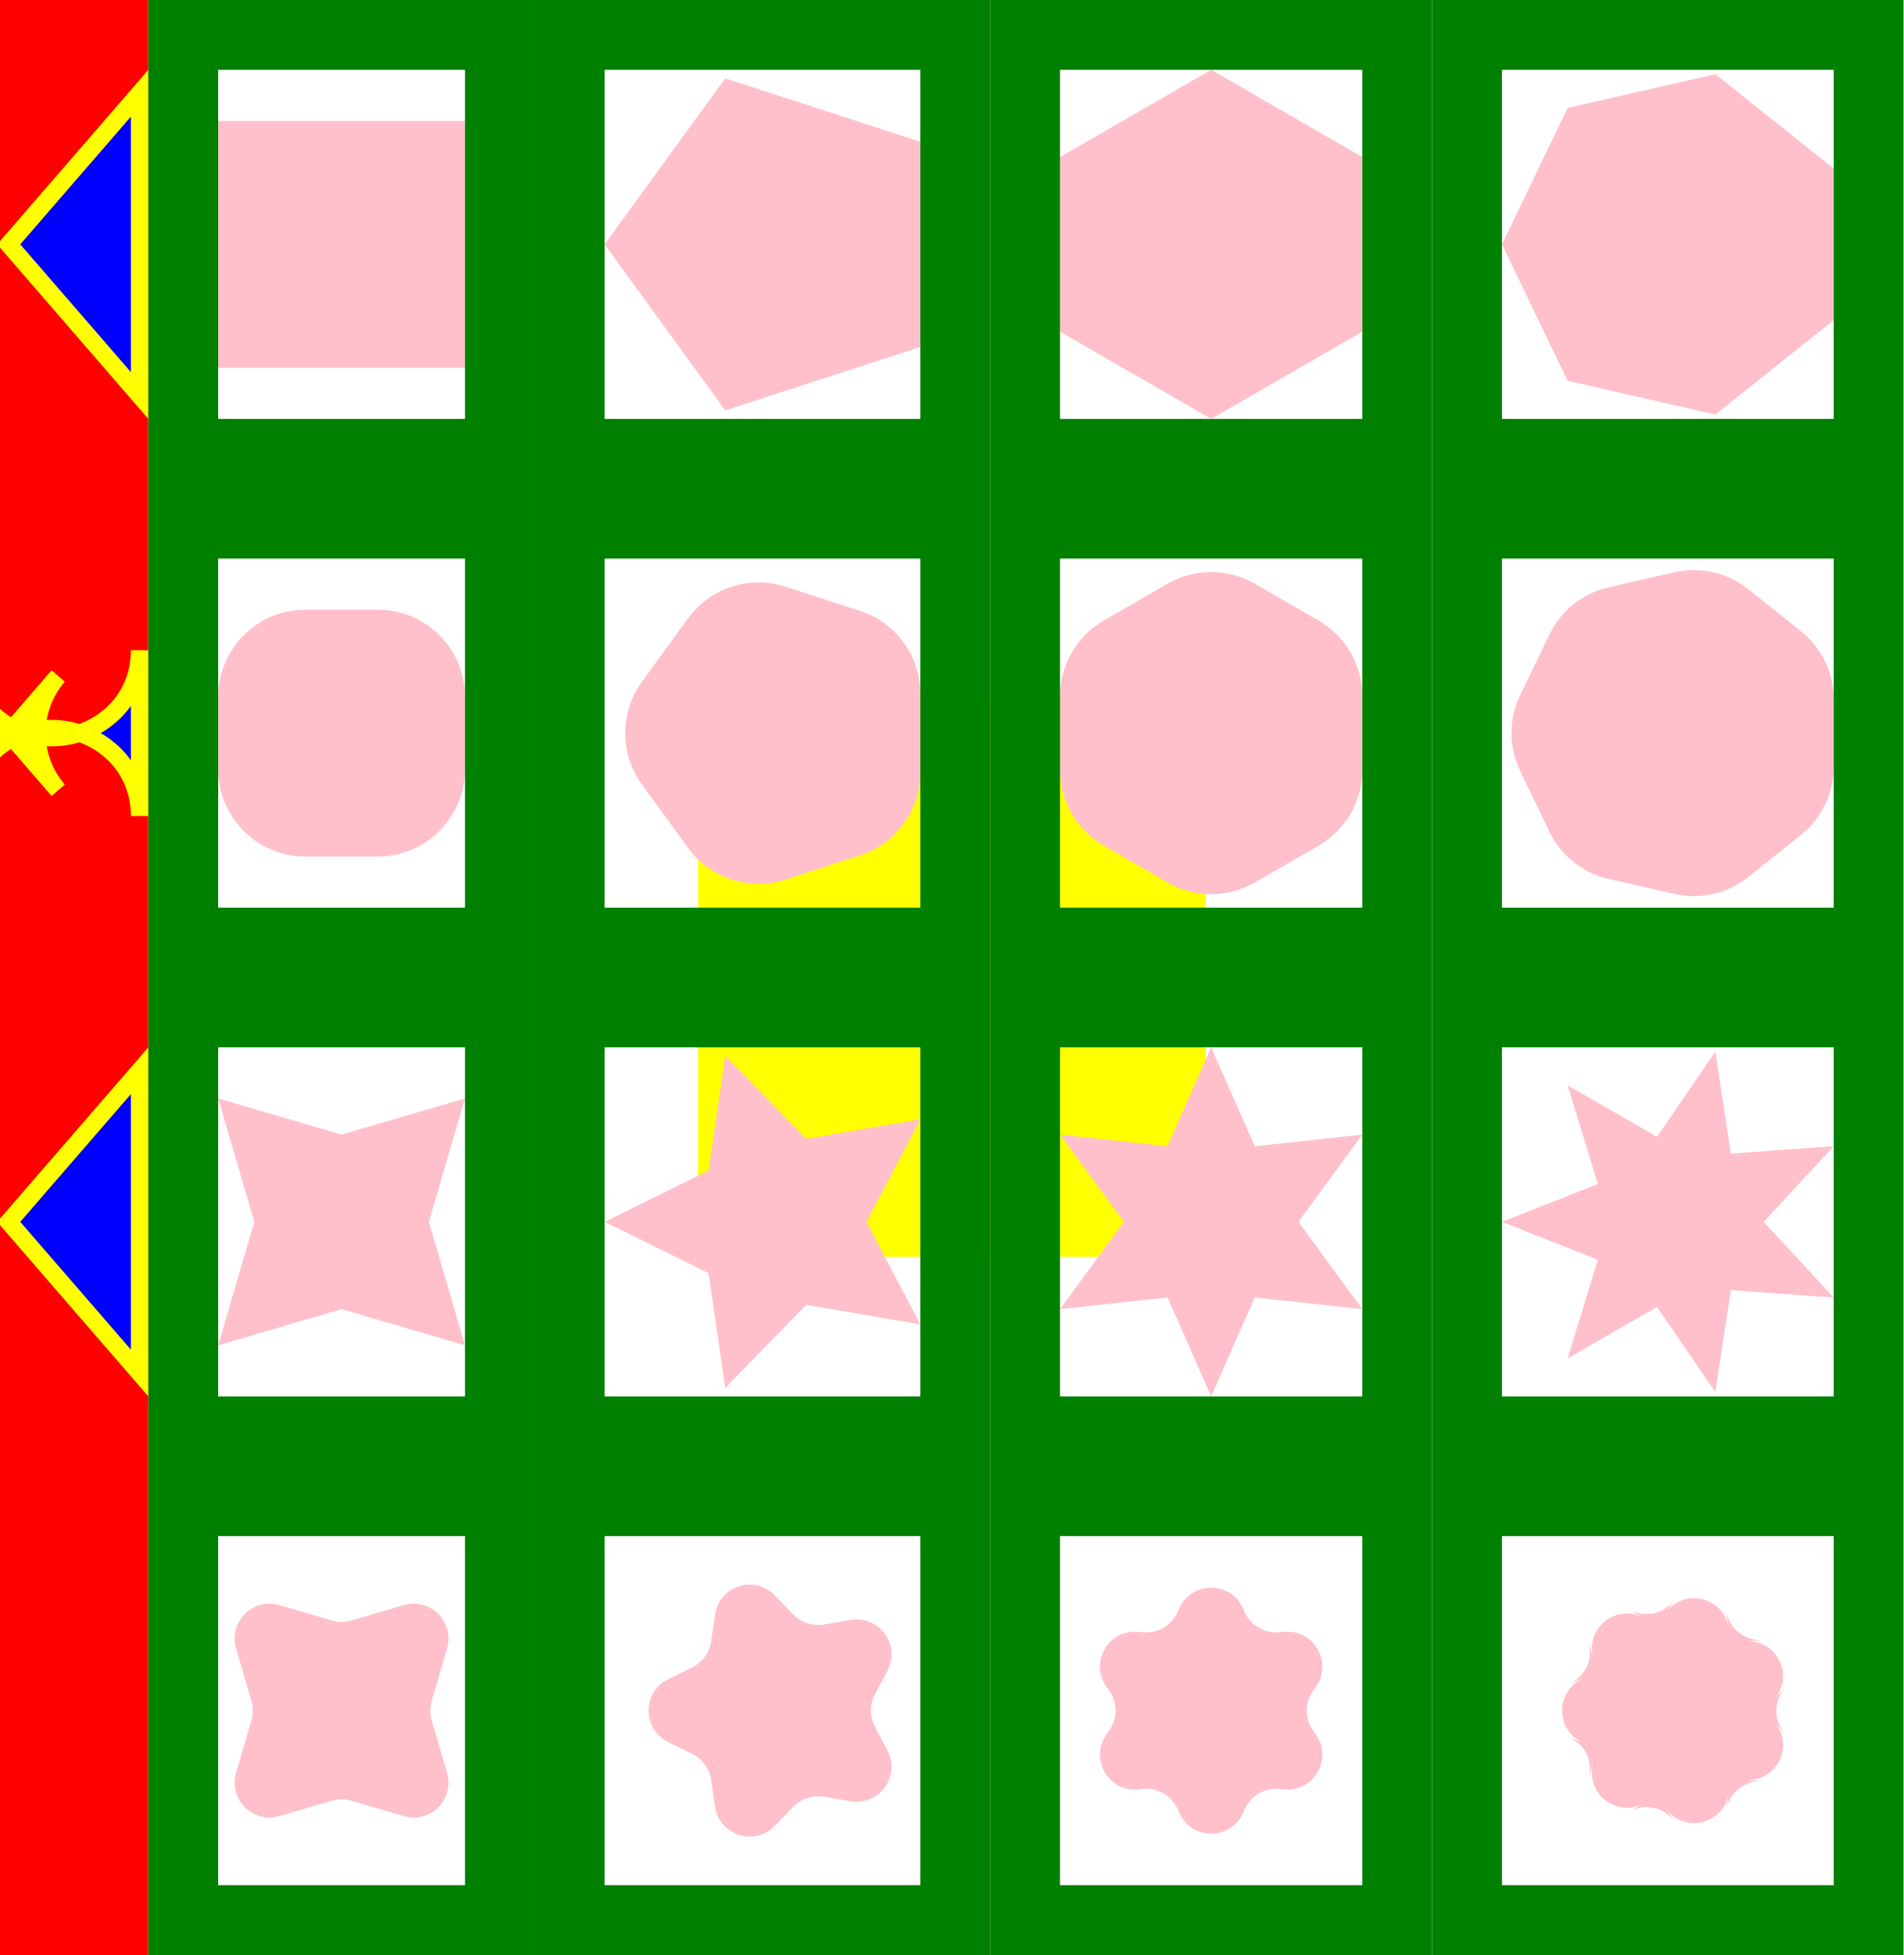
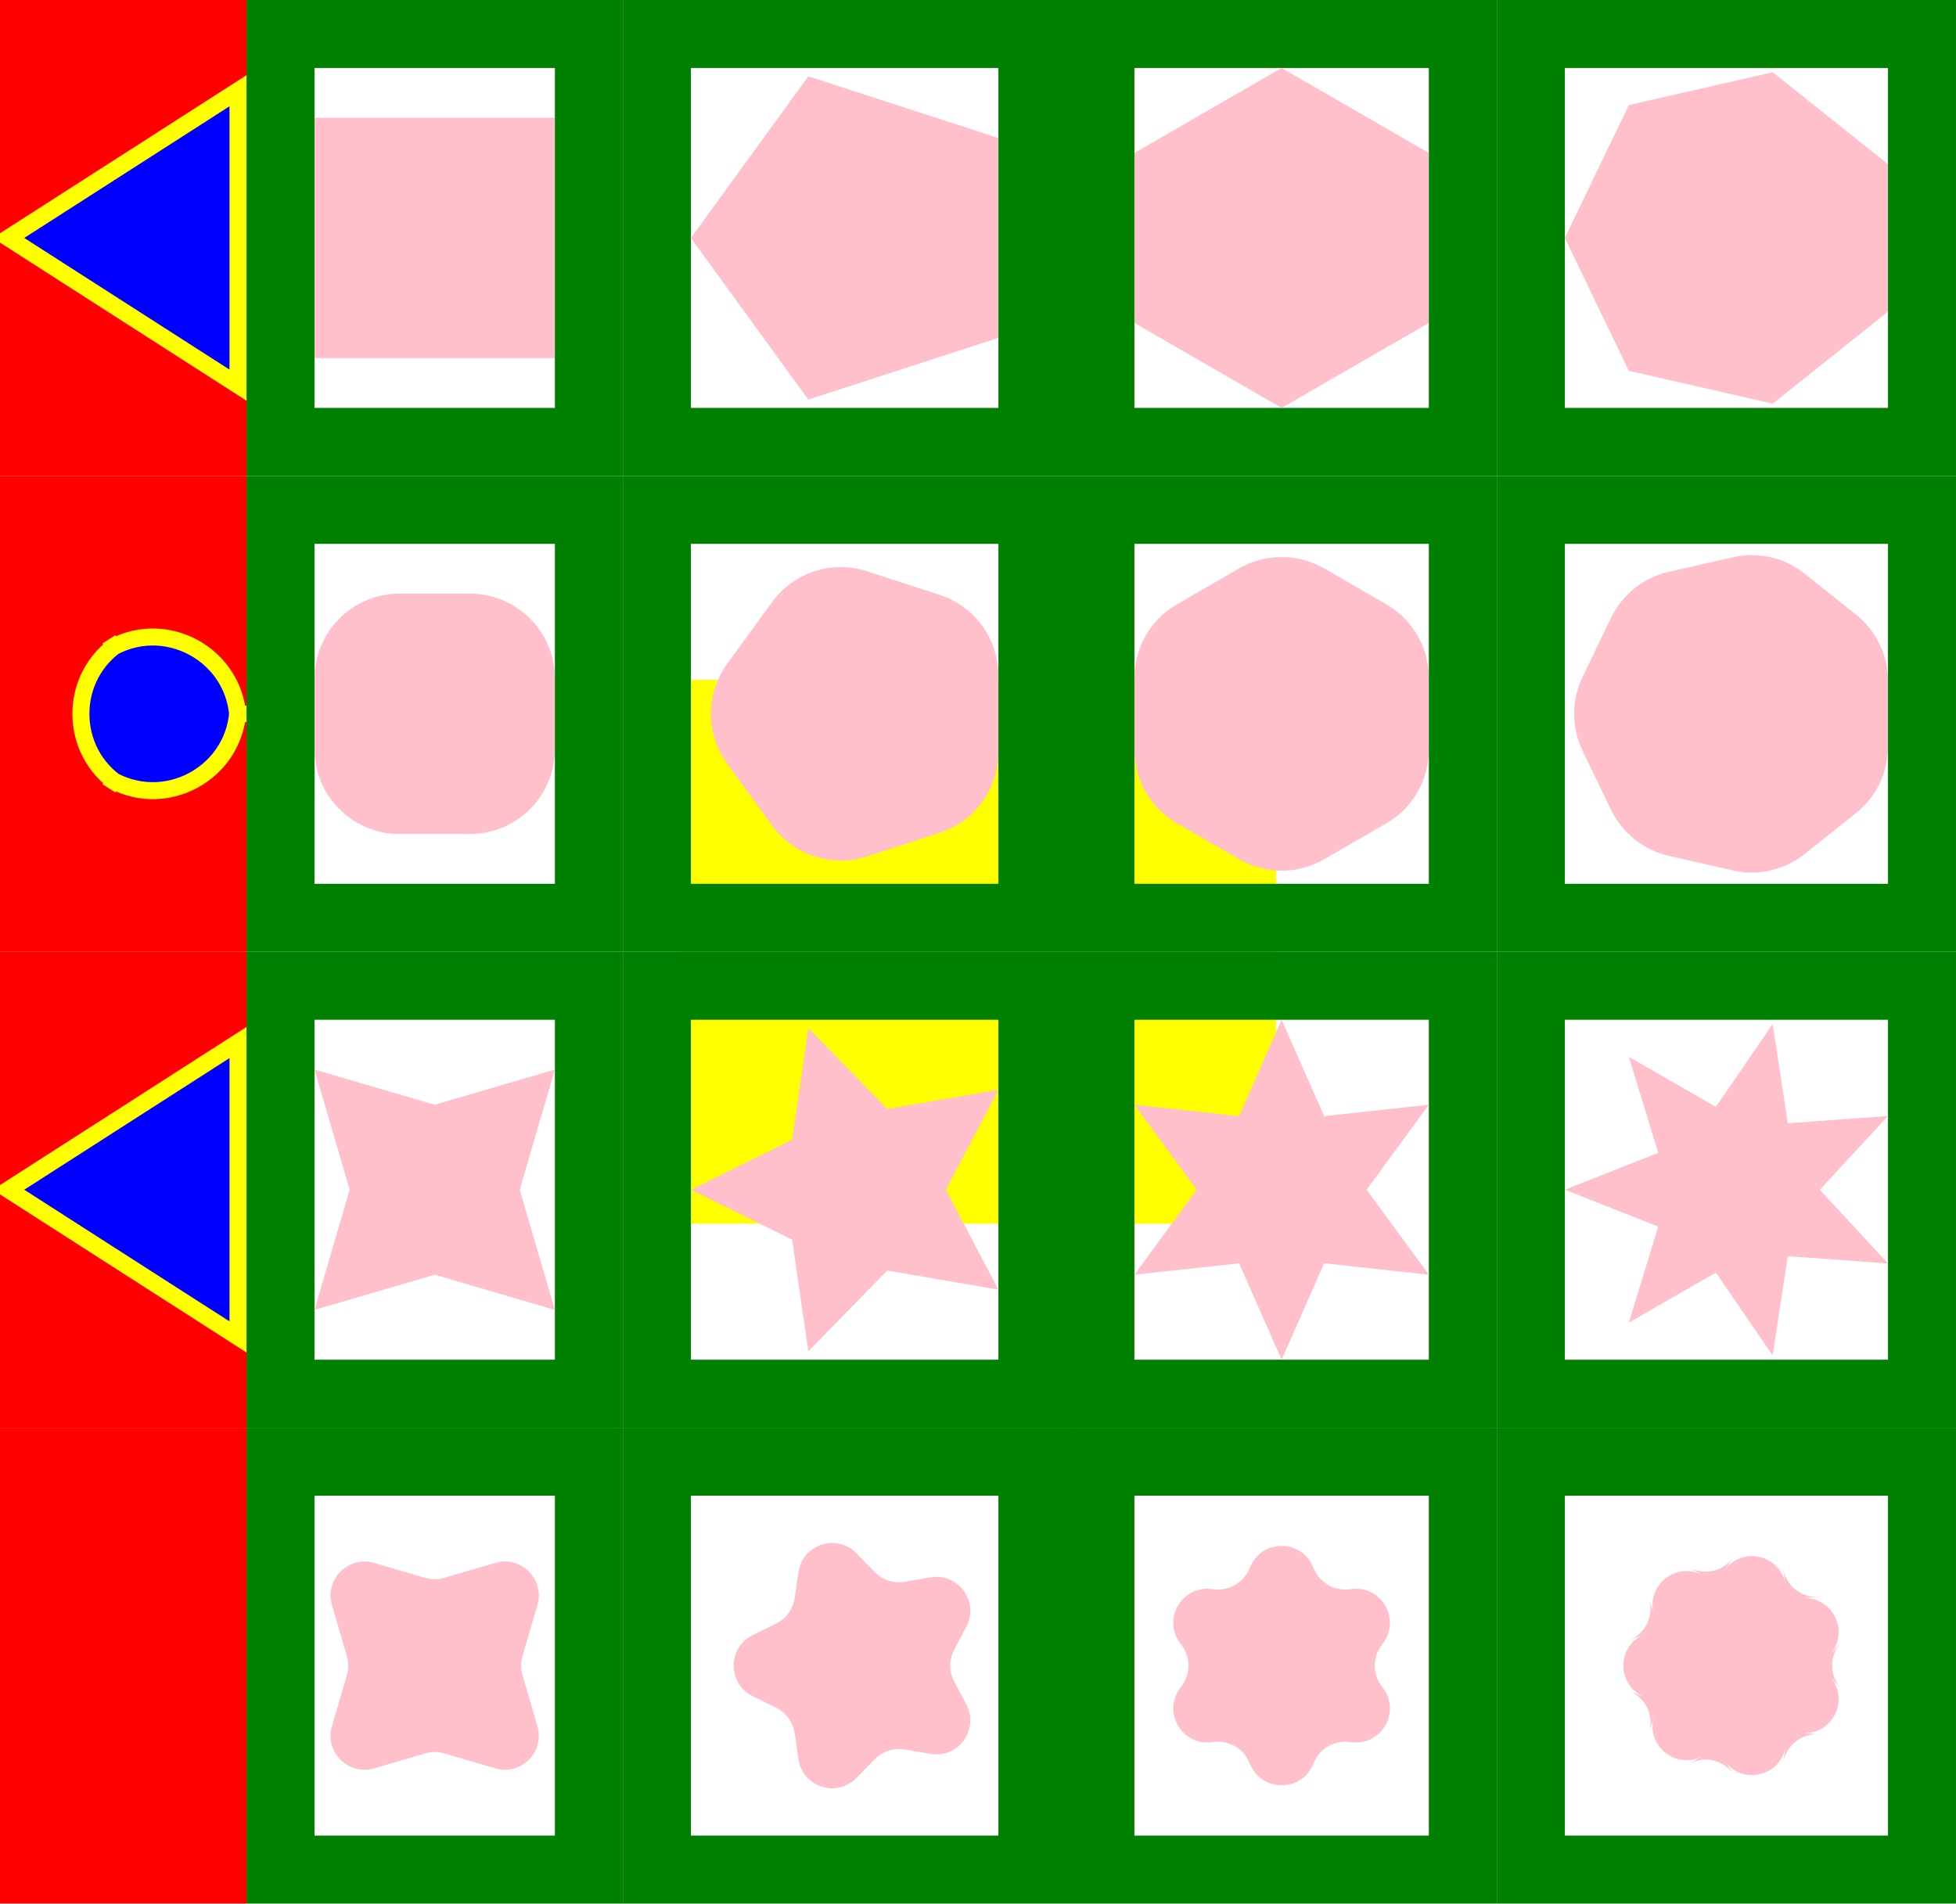
- <svg xmlns="http://www.w3.org/2000/svg" version="2.0" width="109.063mm" height="112mm" viewBox="-54.531 -56 109.063 112">
+ <svg xmlns="http://www.w3.org/2000/svg" version="2.0" width="115.063mm" height="112mm" viewBox="-57.531 -56 115.063 112">
  <defs>
    <marker id="arrow" viewBox="0 0 10 10" refX="5" refY="5" markerWidth="6" markerHeight="6" markerUnits="strokeWidth" orient="auto">
      <path fill="context-stroke" d="M 0 0 L 10 5 L 0 10 z" />
    </marker>
    <marker id="dot" viewBox="0 0 10 10" refX="5" refY="5" markerWidth="5" markerHeight="5" markerUnits="strokeWidth">
      <circle cx="5" cy="5" r="5" fill="context-stroke" />
    </marker>
  </defs>
  <g>
-     <path stroke="None" fill="#ffff00" d="M 14.531,16 L 14.531,-16 L -14.531,-16 L -14.531,16 L 14.531,16 z" />
+     <path stroke="None" fill="#ffff00" d="M 17.531,16 L 17.531,-16 L -17.531,-16 L -17.531,16 L 17.531,16 z" />
    <path transform="translate(-0 0) " stroke="None" fill="None" stroke-width="0" d="M 0.354,0.354 L 0.354,-0.354 L -0.354,-0.354 L -0.354,0.354 L 0.354,0.354 z" />
-     <path stroke="None" fill="#ff0000" d="M -46.031,-28 L -46.031,-56 L -54.531,-56 L -54.531,-28 L -46.031,-28 z" />
-     <path id="a" transform="translate(-49.0313 -42) " stroke="#ffff00" fill="#0000ff" stroke-width="1" d="M 2.5,8.66 L 2.5,-8.66 L -5,-0 L 2.5,8.66 z" />
-     <path transform="translate(-34.9602 -42) " stroke="None" fill="#ffc0cb" stroke-width="0" d="M 7.071,7.071 L 7.071,-7.071 L -7.071,-7.071 L -7.071,7.071 L 7.071,7.071 z" />
-     <path stroke="#008000" stroke-width="4" fill="None" d="M -25.889,-30 L -25.889,-54 L -44.031,-54 L -44.031,-30 L -25.889,-30 z" />
-     <path transform="translate(-9.8891 -42) " stroke="None" fill="#ffc0cb" stroke-width="0" d="M 8.09,5.878 L 8.09,-5.878 L -3.09,-9.511 L -10,-0 L -3.09,9.511 L 8.09,5.878 z" />
-     <path stroke="#008000" stroke-width="4" fill="None" d="M 0.201,-30 L 0.201,-54 L -21.889,-54 L -21.889,-30 L 0.201,-30 z" />
-     <path transform="translate(14.8613 -42) " stroke="None" fill="#ffc0cb" stroke-width="0" d="M 8.66,5 L 8.66,-5 L 0,-10 L -8.66,-5 L -8.66,5 L -0,10 L 8.66,5 z" />
-     <path stroke="#008000" stroke-width="4" fill="None" d="M 25.522,-30 L 25.522,-54 L 4.201,-54 L 4.201,-30 L 25.522,-30 z" />
-     <path transform="translate(41.5216 -42) " stroke="None" fill="#ffc0cb" stroke-width="0" d="M 9.01,4.339 L 9.01,-4.339 L 2.225,-9.749 L -6.235,-7.818 L -10,-0 L -6.235,7.818 L 2.225,9.749 L 9.01,4.339 z" />
-     <path stroke="#008000" stroke-width="4" fill="None" d="M 52.531,-30 L 52.531,-54 L 29.522,-54 L 29.522,-30 L 52.531,-30 z" />
-     <path stroke="None" fill="#ff0000" d="M -46.031,-0 L -46.031,-28 L -54.531,-28 L -54.531,-0 L -46.031,-0 z" />
-     <path transform="translate(-49.0313 -14) " stroke="#ffff00" fill="#0000ff" stroke-width="1" d="M 2.5,4.751 C 2.5,0.121 -3.249,-2.022 -6.28,1.478 L -2.165,-3.273 C -3.792,-1.394 -3.792,1.394 -2.165,3.273 L -6.28,-1.478 C -3.249,2.022 2.5,-0.121 2.5,-4.751 L 2.5,4.751 z" />
-     <path transform="translate(-34.9602 -14) " stroke="None" fill="#ffc0cb" stroke-width="0" d="M 7.071,-2.071 C 7.071,-4.832 4.832,-7.071 2.071,-7.071 L -2.071,-7.071 C -4.832,-7.071 -7.071,-4.832 -7.071,-2.071 L -7.071,2.071 C -7.071,4.832 -4.832,7.071 -2.071,7.071 L 2.071,7.071 C 4.832,7.071 7.071,4.832 7.071,2.071 L 7.071,-2.071 z" />
-     <path stroke="#008000" stroke-width="4" fill="None" d="M -25.889,-2 L -25.889,-26 L -44.031,-26 L -44.031,-2 L -25.889,-2 z" />
-     <path transform="translate(-9.8891 -14) " stroke="None" fill="#ffc0cb" stroke-width="0" d="M 8.09,-2.245 C 8.09,-4.411 6.695,-6.331 4.635,-7 L 0.365,-8.388 C -1.695,-9.057 -3.952,-8.324 -5.225,-6.572 L -7.865,-2.939 C -9.138,-1.187 -9.138,1.187 -7.865,2.939 L -5.225,6.572 C -3.952,8.324 -1.695,9.057 0.365,8.388 L 4.635,7 C 6.695,6.331 8.09,4.411 8.09,2.245 L 8.09,-2.245 z" />
-     <path stroke="#008000" stroke-width="4" fill="None" d="M 0.201,-2 L 0.201,-26 L -21.889,-26 L -21.889,-2 L 0.201,-2 z" />
-     <path transform="translate(14.8613 -14) " stroke="None" fill="#ffc0cb" stroke-width="0" d="M 8.66,-2.113 C 8.66,-3.9 7.707,-5.55 6.16,-6.443 L 2.5,-8.557 C 0.953,-9.45 -0.953,-9.45 -2.5,-8.557 L -6.16,-6.443 C -7.707,-5.55 -8.66,-3.9 -8.66,-2.113 L -8.66,2.113 C -8.66,3.9 -7.707,5.55 -6.16,6.443 L -2.5,8.557 C -0.953,9.45 0.953,9.45 2.5,8.557 L 6.16,6.443 C 7.707,5.55 8.66,3.9 8.66,2.113 L 8.66,-2.113 z" />
-     <path stroke="#008000" stroke-width="4" fill="None" d="M 25.522,-2 L 25.522,-26 L 4.201,-26 L 4.201,-2 L 25.522,-2 z" />
-     <path transform="translate(41.5216 -14) " stroke="None" fill="#ffc0cb" stroke-width="0" d="M 9.01,-1.931 C 9.01,-3.453 8.317,-4.891 7.127,-5.84 L 4.108,-8.248 C 2.918,-9.197 1.361,-9.552 -0.122,-9.213 L -3.887,-8.354 C -5.371,-8.015 -6.619,-7.02 -7.28,-5.649 L -8.955,-2.169 C -9.616,-0.798 -9.616,0.798 -8.955,2.169 L -7.28,5.649 C -6.619,7.02 -5.371,8.015 -3.887,8.354 L -0.122,9.213 C 1.361,9.552 2.918,9.197 4.108,8.248 L 7.127,5.84 C 8.317,4.891 9.01,3.453 9.01,1.931 L 9.01,-1.931 z" />
-     <path stroke="#008000" stroke-width="4" fill="None" d="M 52.531,-2 L 52.531,-26 L 29.522,-26 L 29.522,-2 L 52.531,-2 z" />
-     <path stroke="None" fill="#ff0000" d="M -46.031,28 L -46.031,0 L -54.531,-0 L -54.531,28 L -46.031,28 z" />
-     <path transform="translate(-49.0313 14) " stroke="#ffff00" fill="#0000ff" stroke-width="1" d="M 2.5,8.66 L 2.5,0 L 2.5,-8.66 L -1.25,-4.33 L -5,-0 L -1.25,4.33 L 2.5,8.66 z" />
-     <path transform="translate(-34.9602 14) " stroke="None" fill="#ffc0cb" stroke-width="0" d="M 7.071,7.071 L 5,0 L 7.071,-7.071 L 0,-5 L -7.071,-7.071 L -5,-0 L -7.071,7.071 L -0,5 L 7.071,7.071 z" />
-     <path stroke="#008000" stroke-width="4" fill="None" d="M -25.889,26 L -25.889,2 L -44.031,2 L -44.031,26 L -25.889,26 z" />
-     <path transform="translate(-9.8891 14) " stroke="None" fill="#ffc0cb" stroke-width="0" d="M 8.09,5.878 L 5,0 L 8.09,-5.878 L 1.545,-4.755 L -3.09,-9.511 L -4.045,-2.939 L -10,-0 L -4.045,2.939 L -3.09,9.511 L 1.545,4.755 L 8.09,5.878 z" />
-     <path stroke="#008000" stroke-width="4" fill="None" d="M 0.201,26 L 0.201,2 L -21.889,2 L -21.889,26 L 0.201,26 z" />
-     <path transform="translate(14.8613 14) " stroke="None" fill="#ffc0cb" stroke-width="0" d="M 8.66,5 L 5,0 L 8.66,-5 L 2.5,-4.33 L 0,-10 L -2.5,-4.33 L -8.66,-5 L -5,-0 L -8.66,5 L -2.5,4.33 L -0,10 L 2.5,4.33 L 8.66,5 z" />
-     <path stroke="#008000" stroke-width="4" fill="None" d="M 25.522,26 L 25.522,2 L 4.201,2 L 4.201,26 L 25.522,26 z" />
-     <path transform="translate(41.5216 14) " stroke="None" fill="#ffc0cb" stroke-width="0" d="M 9.01,4.339 L 5,0 L 9.01,-4.339 L 3.117,-3.909 L 2.225,-9.749 L -1.113,-4.875 L -6.235,-7.818 L -4.505,-2.169 L -10,-0 L -4.505,2.169 L -6.235,7.818 L -1.113,4.875 L 2.225,9.749 L 3.117,3.909 L 9.01,4.339 z" />
-     <path stroke="#008000" stroke-width="4" fill="None" d="M 52.531,26 L 52.531,2 L 29.522,2 L 29.522,26 L 52.531,26 z" />
-     <path stroke="None" fill="#ff0000" d="M -46.031,56 L -46.031,28 L -54.531,28 L -54.531,56 L -46.031,56 z" />
-     <path transform="translate(-49.0313 42) " stroke="#ffff00" fill="#0000ff" stroke-width="1" d="M 2.5,0 C 2.5,0 2.5,-0 2.5,-0 L 2.5,-3.296 C 2.5,-5.148 0.2,-6.005 -1.012,-4.605 L -1.429,-4.306 C -28546959700968.609,32963189735793.273 28546959700965.738,-32963189735801.891 -1.429,-4.306 L -3.866,-1.309 C -4.517,-0.558 -4.517,0.558 -3.866,1.309 L -1.762,3.639 C 1074480501006802.0000,1240703212990568.2500 -1074480501006805.6250,-1240703212990560.2500 -1.762,3.639 L -1.012,4.605 C 0.2,6.005 2.5,5.148 2.5,3.296 L 2.5,0 z" />
-     <path transform="translate(-34.9602 42) " stroke="None" fill="#ffc0cb" stroke-width="0" d="M 5.165,0.562 C 5.057,0.195 5.057,-0.195 5.165,-0.562 L 6.043,-3.562 C 6.488,-5.079 5.079,-6.488 3.562,-6.043 L 0.562,-5.165 C 0.195,-5.057 -0.195,-5.057 -0.562,-5.165 L -3.562,-6.043 C -5.079,-6.488 -6.488,-5.079 -6.043,-3.562 L -5.165,-0.562 C -5.057,-0.195 -5.057,0.195 -5.165,0.562 L -6.043,3.562 C -6.488,5.079 -5.079,6.488 -3.562,6.043 L -0.562,5.165 C -0.195,5.057 0.195,5.057 0.562,5.165 L 3.562,6.043 C 5.079,6.488 6.488,5.079 6.043,3.562 L 5.165,0.562 z" />
-     <path stroke="#008000" stroke-width="4" fill="None" d="M -25.889,54 L -25.889,30 L -44.031,30 L -44.031,54 L -25.889,54 z" />
-     <path transform="translate(-9.8891 42) " stroke="None" fill="#ffc0cb" stroke-width="0" d="M 5.489,0.931 C 5.183,0.348 5.183,-0.348 5.489,-0.931 L 6.204,-2.291 C 6.976,-3.758 5.73,-5.473 4.096,-5.193 L 2.581,-4.933 C 1.933,-4.822 1.271,-5.037 0.811,-5.508 L -0.262,-6.609 C -1.419,-7.796 -3.434,-7.141 -3.673,-5.5 L -3.894,-3.979 C -3.989,-3.328 -4.398,-2.765 -4.988,-2.474 L -6.366,-1.794 C -7.853,-1.06 -7.853,1.06 -6.366,1.794 L -4.988,2.474 C -4.398,2.765 -3.989,3.328 -3.894,3.979 L -3.673,5.5 C -3.434,7.141 -1.419,7.796 -0.262,6.609 L 0.811,5.508 C 1.271,5.037 1.933,4.822 2.581,4.933 L 4.096,5.193 C 5.73,5.473 6.976,3.758 6.204,2.291 L 5.489,0.931 z" />
-     <path stroke="#008000" stroke-width="4" fill="None" d="M 0.201,54 L 0.201,30 L -21.889,30 L -21.889,54 L 0.201,54 z" />
-     <path transform="translate(14.8613 42) " stroke="None" fill="#ffc0cb" stroke-width="0" d="M 5.865,1.181 C 5.35,0.478 5.35,-0.478 5.865,-1.181 L 5.981,-1.34 C 7.008,-2.743 5.879,-4.698 4.151,-4.51 L 3.955,-4.488 C 3.089,-4.394 2.261,-4.872 1.909,-5.67 L 1.83,-5.85 C 1.129,-7.44 -1.129,-7.44 -1.83,-5.85 L -1.909,-5.67 C -2.261,-4.872 -3.089,-4.394 -3.955,-4.488 L -4.151,-4.51 C -5.879,-4.698 -7.008,-2.743 -5.981,-1.34 L -5.865,-1.181 C -5.35,-0.478 -5.35,0.478 -5.865,1.181 L -5.981,1.34 C -7.008,2.743 -5.879,4.698 -4.151,4.51 L -3.955,4.488 C -3.089,4.394 -2.261,4.872 -1.909,5.67 L -1.83,5.85 C -1.129,7.44 1.129,7.44 1.83,5.85 L 1.909,5.67 C 2.261,4.872 3.089,4.394 3.955,4.488 L 4.151,4.51 C 5.879,4.698 7.008,2.743 5.981,1.34 L 5.865,1.181 z" />
-     <path stroke="#008000" stroke-width="4" fill="None" d="M 25.522,54 L 25.522,30 L 4.201,30 L 4.201,54 L 25.522,54 z" />
-     <path transform="translate(41.5216 42) " stroke="None" fill="#ffc0cb" stroke-width="0" d="M 6.254,1.357 C 5.546,0.591 5.546,-0.591 6.254,-1.357 L 5.571,-0.618 C 6.803,-1.951 5.766,-4.102 3.957,-3.97 L 4.961,-4.044 C 3.92,-3.968 2.996,-4.705 2.838,-5.736 L 2.99,-4.741 C 2.716,-6.535 0.388,-7.066 -0.637,-5.569 L -0.068,-6.4 C -0.658,-5.539 -1.81,-5.276 -2.715,-5.796 L -1.843,-5.294 C -3.416,-6.198 -5.283,-4.709 -4.751,-2.974 L -5.046,-3.937 C -4.74,-2.939 -5.253,-1.874 -6.224,-1.491 L -5.288,-1.86 C -6.975,-1.194 -6.975,1.194 -5.288,1.86 L -6.224,1.491 C -5.253,1.874 -4.74,2.939 -5.046,3.937 L -4.751,2.974 C -5.283,4.709 -3.416,6.198 -1.843,5.294 L -2.715,5.796 C -1.81,5.276 -0.658,5.539 -0.068,6.4 L -0.637,5.569 C 0.388,7.066 2.716,6.535 2.99,4.741 L 2.838,5.736 C 2.996,4.705 3.92,3.968 4.961,4.044 L 3.957,3.97 C 5.766,4.102 6.803,1.951 5.571,0.618 L 6.254,1.357 z" />
-     <path stroke="#008000" stroke-width="4" fill="None" d="M 52.531,54 L 52.531,30 L 29.522,30 L 29.522,54 L 52.531,54 z" />
+     <path stroke="None" fill="#ff0000" d="M -43.031,-28 L -43.031,-56 L -57.531,-56 L -57.531,-28 L -43.031,-28 z" />
+     <path id="a" transform="translate(-48.0313 -42) " stroke="#ffff00" fill="#0000ff" stroke-width="1" d="M 4.5,8.66 L 4.5,-8.66 L -9,-0 L 4.5,8.66 z" />
+     <path stroke="#000000" stroke-width="0" fill="None" d="M -43.031,-28 L -43.031,-56 L -57.531,-56 L -57.531,-28 L -43.031,-28 z" />
+     <path transform="translate(-31.9602 -42) " stroke="None" fill="#ffc0cb" stroke-width="0" d="M 7.071,7.071 L 7.071,-7.071 L -7.071,-7.071 L -7.071,7.071 L 7.071,7.071 z" />
+     <path stroke="#008000" stroke-width="4" fill="None" d="M -22.889,-30 L -22.889,-54 L -41.031,-54 L -41.031,-30 L -22.889,-30 z" />
+     <path transform="translate(-6.8891 -42) " stroke="None" fill="#ffc0cb" stroke-width="0" d="M 8.09,5.878 L 8.09,-5.878 L -3.09,-9.511 L -10,-0 L -3.09,9.511 L 8.09,5.878 z" />
+     <path stroke="#008000" stroke-width="4" fill="None" d="M 3.201,-30 L 3.201,-54 L -18.889,-54 L -18.889,-30 L 3.201,-30 z" />
+     <path transform="translate(17.8613 -42) " stroke="None" fill="#ffc0cb" stroke-width="0" d="M 8.66,5 L 8.66,-5 L 0,-10 L -8.66,-5 L -8.66,5 L -0,10 L 8.66,5 z" />
+     <path stroke="#008000" stroke-width="4" fill="None" d="M 28.522,-30 L 28.522,-54 L 7.201,-54 L 7.201,-30 L 28.522,-30 z" />
+     <path transform="translate(44.5216 -42) " stroke="None" fill="#ffc0cb" stroke-width="0" d="M 9.01,4.339 L 9.01,-4.339 L 2.225,-9.749 L -6.235,-7.818 L -10,-0 L -6.235,7.818 L 2.225,9.749 L 9.01,4.339 z" />
+     <path stroke="#008000" stroke-width="4" fill="None" d="M 55.531,-30 L 55.531,-54 L 32.522,-54 L 32.522,-30 L 55.531,-30 z" />
+     <path stroke="None" fill="#ff0000" d="M -43.031,-0 L -43.031,-28 L -57.531,-28 L -57.531,-0 L -43.031,-0 z" />
+     <path transform="translate(-48.0313 -14) " stroke="#ffff00" fill="#0000ff" stroke-width="1" d="M 4.5,-0.488 L 4.5,0.488 C 4.5,-3.466 0.128,-5.856 -3.2,-3.721 L -2.44,-4.208 C -5.507,-2.241 -5.507,2.241 -2.44,4.208 L -3.2,3.721 C 0.128,5.856 4.5,3.466 4.5,-0.488 z" />
+     <path stroke="#000000" stroke-width="0" fill="None" d="M -43.031,-0 L -43.031,-28 L -57.531,-28 L -57.531,-0 L -43.031,-0 z" />
+     <path transform="translate(-31.9602 -14) " stroke="None" fill="#ffc0cb" stroke-width="0" d="M 7.071,2.071 L 7.071,-2.071 C 7.071,-4.832 4.832,-7.071 2.071,-7.071 L -2.071,-7.071 C -4.832,-7.071 -7.071,-4.832 -7.071,-2.071 L -7.071,2.071 C -7.071,4.832 -4.832,7.071 -2.071,7.071 L 2.071,7.071 C 4.832,7.071 7.071,4.832 7.071,2.071 z" />
+     <path stroke="#008000" stroke-width="4" fill="None" d="M -22.889,-2 L -22.889,-26 L -41.031,-26 L -41.031,-2 L -22.889,-2 z" />
+     <path transform="translate(-6.8891 -14) " stroke="None" fill="#ffc0cb" stroke-width="0" d="M 8.09,2.245 L 8.09,-2.245 C 8.09,-4.411 6.695,-6.331 4.635,-7 L 0.365,-8.388 C -1.695,-9.057 -3.952,-8.324 -5.225,-6.572 L -7.865,-2.939 C -9.138,-1.187 -9.138,1.187 -7.865,2.939 L -5.225,6.572 C -3.952,8.324 -1.695,9.057 0.365,8.388 L 4.635,7 C 6.695,6.331 8.09,4.411 8.09,2.245 z" />
+     <path stroke="#008000" stroke-width="4" fill="None" d="M 3.201,-2 L 3.201,-26 L -18.889,-26 L -18.889,-2 L 3.201,-2 z" />
+     <path transform="translate(17.8613 -14) " stroke="None" fill="#ffc0cb" stroke-width="0" d="M 8.66,2.113 L 8.66,-2.113 C 8.66,-3.9 7.707,-5.55 6.16,-6.443 L 2.5,-8.557 C 0.953,-9.45 -0.953,-9.45 -2.5,-8.557 L -6.16,-6.443 C -7.707,-5.55 -8.66,-3.9 -8.66,-2.113 L -8.66,2.113 C -8.66,3.9 -7.707,5.55 -6.16,6.443 L -2.5,8.557 C -0.953,9.45 0.953,9.45 2.5,8.557 L 6.16,6.443 C 7.707,5.55 8.66,3.9 8.66,2.113 z" />
+     <path stroke="#008000" stroke-width="4" fill="None" d="M 28.522,-2 L 28.522,-26 L 7.201,-26 L 7.201,-2 L 28.522,-2 z" />
+     <path transform="translate(44.5216 -14) " stroke="None" fill="#ffc0cb" stroke-width="0" d="M 9.01,1.931 L 9.01,-1.931 C 9.01,-3.453 8.317,-4.891 7.127,-5.84 L 4.108,-8.248 C 2.918,-9.197 1.361,-9.552 -0.122,-9.213 L -3.887,-8.354 C -5.371,-8.015 -6.619,-7.02 -7.28,-5.649 L -8.955,-2.169 C -9.616,-0.798 -9.616,0.798 -8.955,2.169 L -7.28,5.649 C -6.619,7.02 -5.371,8.015 -3.887,8.354 L -0.122,9.213 C 1.361,9.552 2.918,9.197 4.108,8.248 L 7.127,5.84 C 8.317,4.891 9.01,3.453 9.01,1.931 z" />
+     <path stroke="#008000" stroke-width="4" fill="None" d="M 55.531,-2 L 55.531,-26 L 32.522,-26 L 32.522,-2 L 55.531,-2 z" />
+     <path stroke="None" fill="#ff0000" d="M -43.031,28 L -43.031,0 L -57.531,-0 L -57.531,28 L -43.031,28 z" />
+     <path transform="translate(-48.0313 14) " stroke="#ffff00" fill="#0000ff" stroke-width="1" d="M 4.5,8.66 L 4.5,0 L 4.5,-8.66 L -2.25,-4.33 L -9,-0 L -2.25,4.33 L 4.5,8.66 z" />
+     <path stroke="#000000" stroke-width="0" fill="None" d="M -43.031,28 L -43.031,0 L -57.531,-0 L -57.531,28 L -43.031,28 z" />
+     <path transform="translate(-31.9602 14) " stroke="None" fill="#ffc0cb" stroke-width="0" d="M 7.071,7.071 L 5,0 L 7.071,-7.071 L 0,-5 L -7.071,-7.071 L -5,-0 L -7.071,7.071 L -0,5 L 7.071,7.071 z" />
+     <path stroke="#008000" stroke-width="4" fill="None" d="M -22.889,26 L -22.889,2 L -41.031,2 L -41.031,26 L -22.889,26 z" />
+     <path transform="translate(-6.8891 14) " stroke="None" fill="#ffc0cb" stroke-width="0" d="M 8.09,5.878 L 5,0 L 8.09,-5.878 L 1.545,-4.755 L -3.09,-9.511 L -4.045,-2.939 L -10,-0 L -4.045,2.939 L -3.09,9.511 L 1.545,4.755 L 8.09,5.878 z" />
+     <path stroke="#008000" stroke-width="4" fill="None" d="M 3.201,26 L 3.201,2 L -18.889,2 L -18.889,26 L 3.201,26 z" />
+     <path transform="translate(17.8613 14) " stroke="None" fill="#ffc0cb" stroke-width="0" d="M 8.66,5 L 5,0 L 8.66,-5 L 2.5,-4.33 L 0,-10 L -2.5,-4.33 L -8.66,-5 L -5,-0 L -8.66,5 L -2.5,4.33 L -0,10 L 2.5,4.33 L 8.66,5 z" />
+     <path stroke="#008000" stroke-width="4" fill="None" d="M 28.522,26 L 28.522,2 L 7.201,2 L 7.201,26 L 28.522,26 z" />
+     <path transform="translate(44.5216 14) " stroke="None" fill="#ffc0cb" stroke-width="0" d="M 9.01,4.339 L 5,0 L 9.01,-4.339 L 3.117,-3.909 L 2.225,-9.749 L -1.113,-4.875 L -6.235,-7.818 L -4.505,-2.169 L -10,-0 L -4.505,2.169 L -6.235,7.818 L -1.113,4.875 L 2.225,9.749 L 3.117,3.909 L 9.01,4.339 z" />
+     <path stroke="#008000" stroke-width="4" fill="None" d="M 55.531,26 L 55.531,2 L 32.522,2 L 32.522,26 L 55.531,26 z" />
+     <path stroke="None" fill="#ff0000" d="M -43.031,56 L -43.031,28 L -57.531,28 L -57.531,56 L -43.031,56 z" />
+     <path transform="translate(-48.0313 42) " stroke="#ffff00" fill="#0000ff" stroke-width="1" d="M 4.5,5.001 L 4.5,1.272 C 4.5,-4029507976894680.5000 3.797,4029507976894683.0000 4.5,1.272 L 4.5,-5.09 C 4.5,-6.652 2.788,-7.611 1.455,-6.795 L -1.997,-4.68 C -658398522192163,422362848912990.562 658398522192158.875,-422362848913000 -1.997,-4.68 L -6.4,-1.668 C -7.621,-0.885 -7.629,0.896 -6.415,1.69 L -1.33,5.013 C 2543058930681300.0000,1631373064659928.7500 -2543058930681304.0000,-1631373064659918.5000 -1.33,5.013 L 1.42,6.684 C 2.751,7.538 4.5,6.583 4.5,5.001 z" />
+     <path stroke="#000000" stroke-width="0" fill="None" d="M -43.031,56 L -43.031,28 L -57.531,28 L -57.531,56 L -43.031,56 z" />
+     <path transform="translate(-31.9602 42) " stroke="None" fill="#ffc0cb" stroke-width="0" d="M 6.043,3.562 L 5.165,0.562 C 5.057,0.195 5.057,-0.195 5.165,-0.562 L 6.043,-3.562 C 6.488,-5.079 5.079,-6.488 3.562,-6.043 L 0.562,-5.165 C 0.195,-5.057 -0.195,-5.057 -0.562,-5.165 L -3.562,-6.043 C -5.079,-6.488 -6.488,-5.079 -6.043,-3.562 L -5.165,-0.562 C -5.057,-0.195 -5.057,0.195 -5.165,0.562 L -6.043,3.562 C -6.488,5.079 -5.079,6.488 -3.562,6.043 L -0.562,5.165 C -0.195,5.057 0.195,5.057 0.562,5.165 L 3.562,6.043 C 5.079,6.488 6.488,5.079 6.043,3.562 z" />
+     <path stroke="#008000" stroke-width="4" fill="None" d="M -22.889,54 L -22.889,30 L -41.031,30 L -41.031,54 L -22.889,54 z" />
+     <path transform="translate(-6.8891 42) " stroke="None" fill="#ffc0cb" stroke-width="0" d="M 6.204,2.291 L 5.489,0.931 C 5.183,0.348 5.183,-0.348 5.489,-0.931 L 6.204,-2.291 C 6.976,-3.758 5.73,-5.473 4.096,-5.193 L 2.581,-4.933 C 1.933,-4.822 1.271,-5.037 0.811,-5.508 L -0.262,-6.609 C -1.419,-7.796 -3.434,-7.141 -3.673,-5.5 L -3.894,-3.979 C -3.989,-3.328 -4.398,-2.765 -4.988,-2.474 L -6.366,-1.794 C -7.853,-1.06 -7.853,1.06 -6.366,1.794 L -4.988,2.474 C -4.398,2.765 -3.989,3.328 -3.894,3.979 L -3.673,5.5 C -3.434,7.141 -1.419,7.796 -0.262,6.609 L 0.811,5.508 C 1.271,5.037 1.933,4.822 2.581,4.933 L 4.096,5.193 C 5.73,5.473 6.976,3.758 6.204,2.291 z" />
+     <path stroke="#008000" stroke-width="4" fill="None" d="M 3.201,54 L 3.201,30 L -18.889,30 L -18.889,54 L 3.201,54 z" />
+     <path transform="translate(17.8613 42) " stroke="None" fill="#ffc0cb" stroke-width="0" d="M 5.981,1.34 L 5.865,1.181 C 5.35,0.478 5.35,-0.478 5.865,-1.181 L 5.981,-1.34 C 7.008,-2.743 5.879,-4.698 4.151,-4.51 L 3.955,-4.488 C 3.089,-4.394 2.261,-4.872 1.909,-5.67 L 1.83,-5.85 C 1.129,-7.44 -1.129,-7.44 -1.83,-5.85 L -1.909,-5.67 C -2.261,-4.872 -3.089,-4.394 -3.955,-4.488 L -4.151,-4.51 C -5.879,-4.698 -7.008,-2.743 -5.981,-1.34 L -5.865,-1.181 C -5.35,-0.478 -5.35,0.478 -5.865,1.181 L -5.981,1.34 C -7.008,2.743 -5.879,4.698 -4.151,4.51 L -3.955,4.488 C -3.089,4.394 -2.261,4.872 -1.909,5.67 L -1.83,5.85 C -1.129,7.44 1.129,7.44 1.83,5.85 L 1.909,5.67 C 2.261,4.872 3.089,4.394 3.955,4.488 L 4.151,4.51 C 5.879,4.698 7.008,2.743 5.981,1.34 z" />
+     <path stroke="#008000" stroke-width="4" fill="None" d="M 28.522,54 L 28.522,30 L 7.201,30 L 7.201,54 L 28.522,54 z" />
+     <path transform="translate(44.5216 42) " stroke="None" fill="#ffc0cb" stroke-width="0" d="M 5.571,0.618 L 6.254,1.357 C 5.546,0.591 5.546,-0.591 6.254,-1.357 L 5.571,-0.618 C 6.803,-1.951 5.766,-4.102 3.957,-3.97 L 4.961,-4.044 C 3.92,-3.968 2.996,-4.705 2.838,-5.736 L 2.99,-4.741 C 2.716,-6.535 0.388,-7.066 -0.637,-5.569 L -0.068,-6.4 C -0.658,-5.539 -1.81,-5.276 -2.715,-5.796 L -1.843,-5.294 C -3.416,-6.198 -5.283,-4.709 -4.751,-2.974 L -5.046,-3.937 C -4.74,-2.939 -5.253,-1.874 -6.224,-1.491 L -5.288,-1.86 C -6.975,-1.194 -6.975,1.194 -5.288,1.86 L -6.224,1.491 C -5.253,1.874 -4.74,2.939 -5.046,3.937 L -4.751,2.974 C -5.283,4.709 -3.416,6.198 -1.843,5.294 L -2.715,5.796 C -1.81,5.276 -0.658,5.539 -0.068,6.4 L -0.637,5.569 C 0.388,7.066 2.716,6.535 2.99,4.741 L 2.838,5.736 C 2.996,4.705 3.92,3.968 4.961,4.044 L 3.957,3.97 C 5.766,4.102 6.803,1.951 5.571,0.618 z" />
+     <path stroke="#008000" stroke-width="4" fill="None" d="M 55.531,54 L 55.531,30 L 32.522,30 L 32.522,54 L 55.531,54 z" />
  </g>
</svg>
